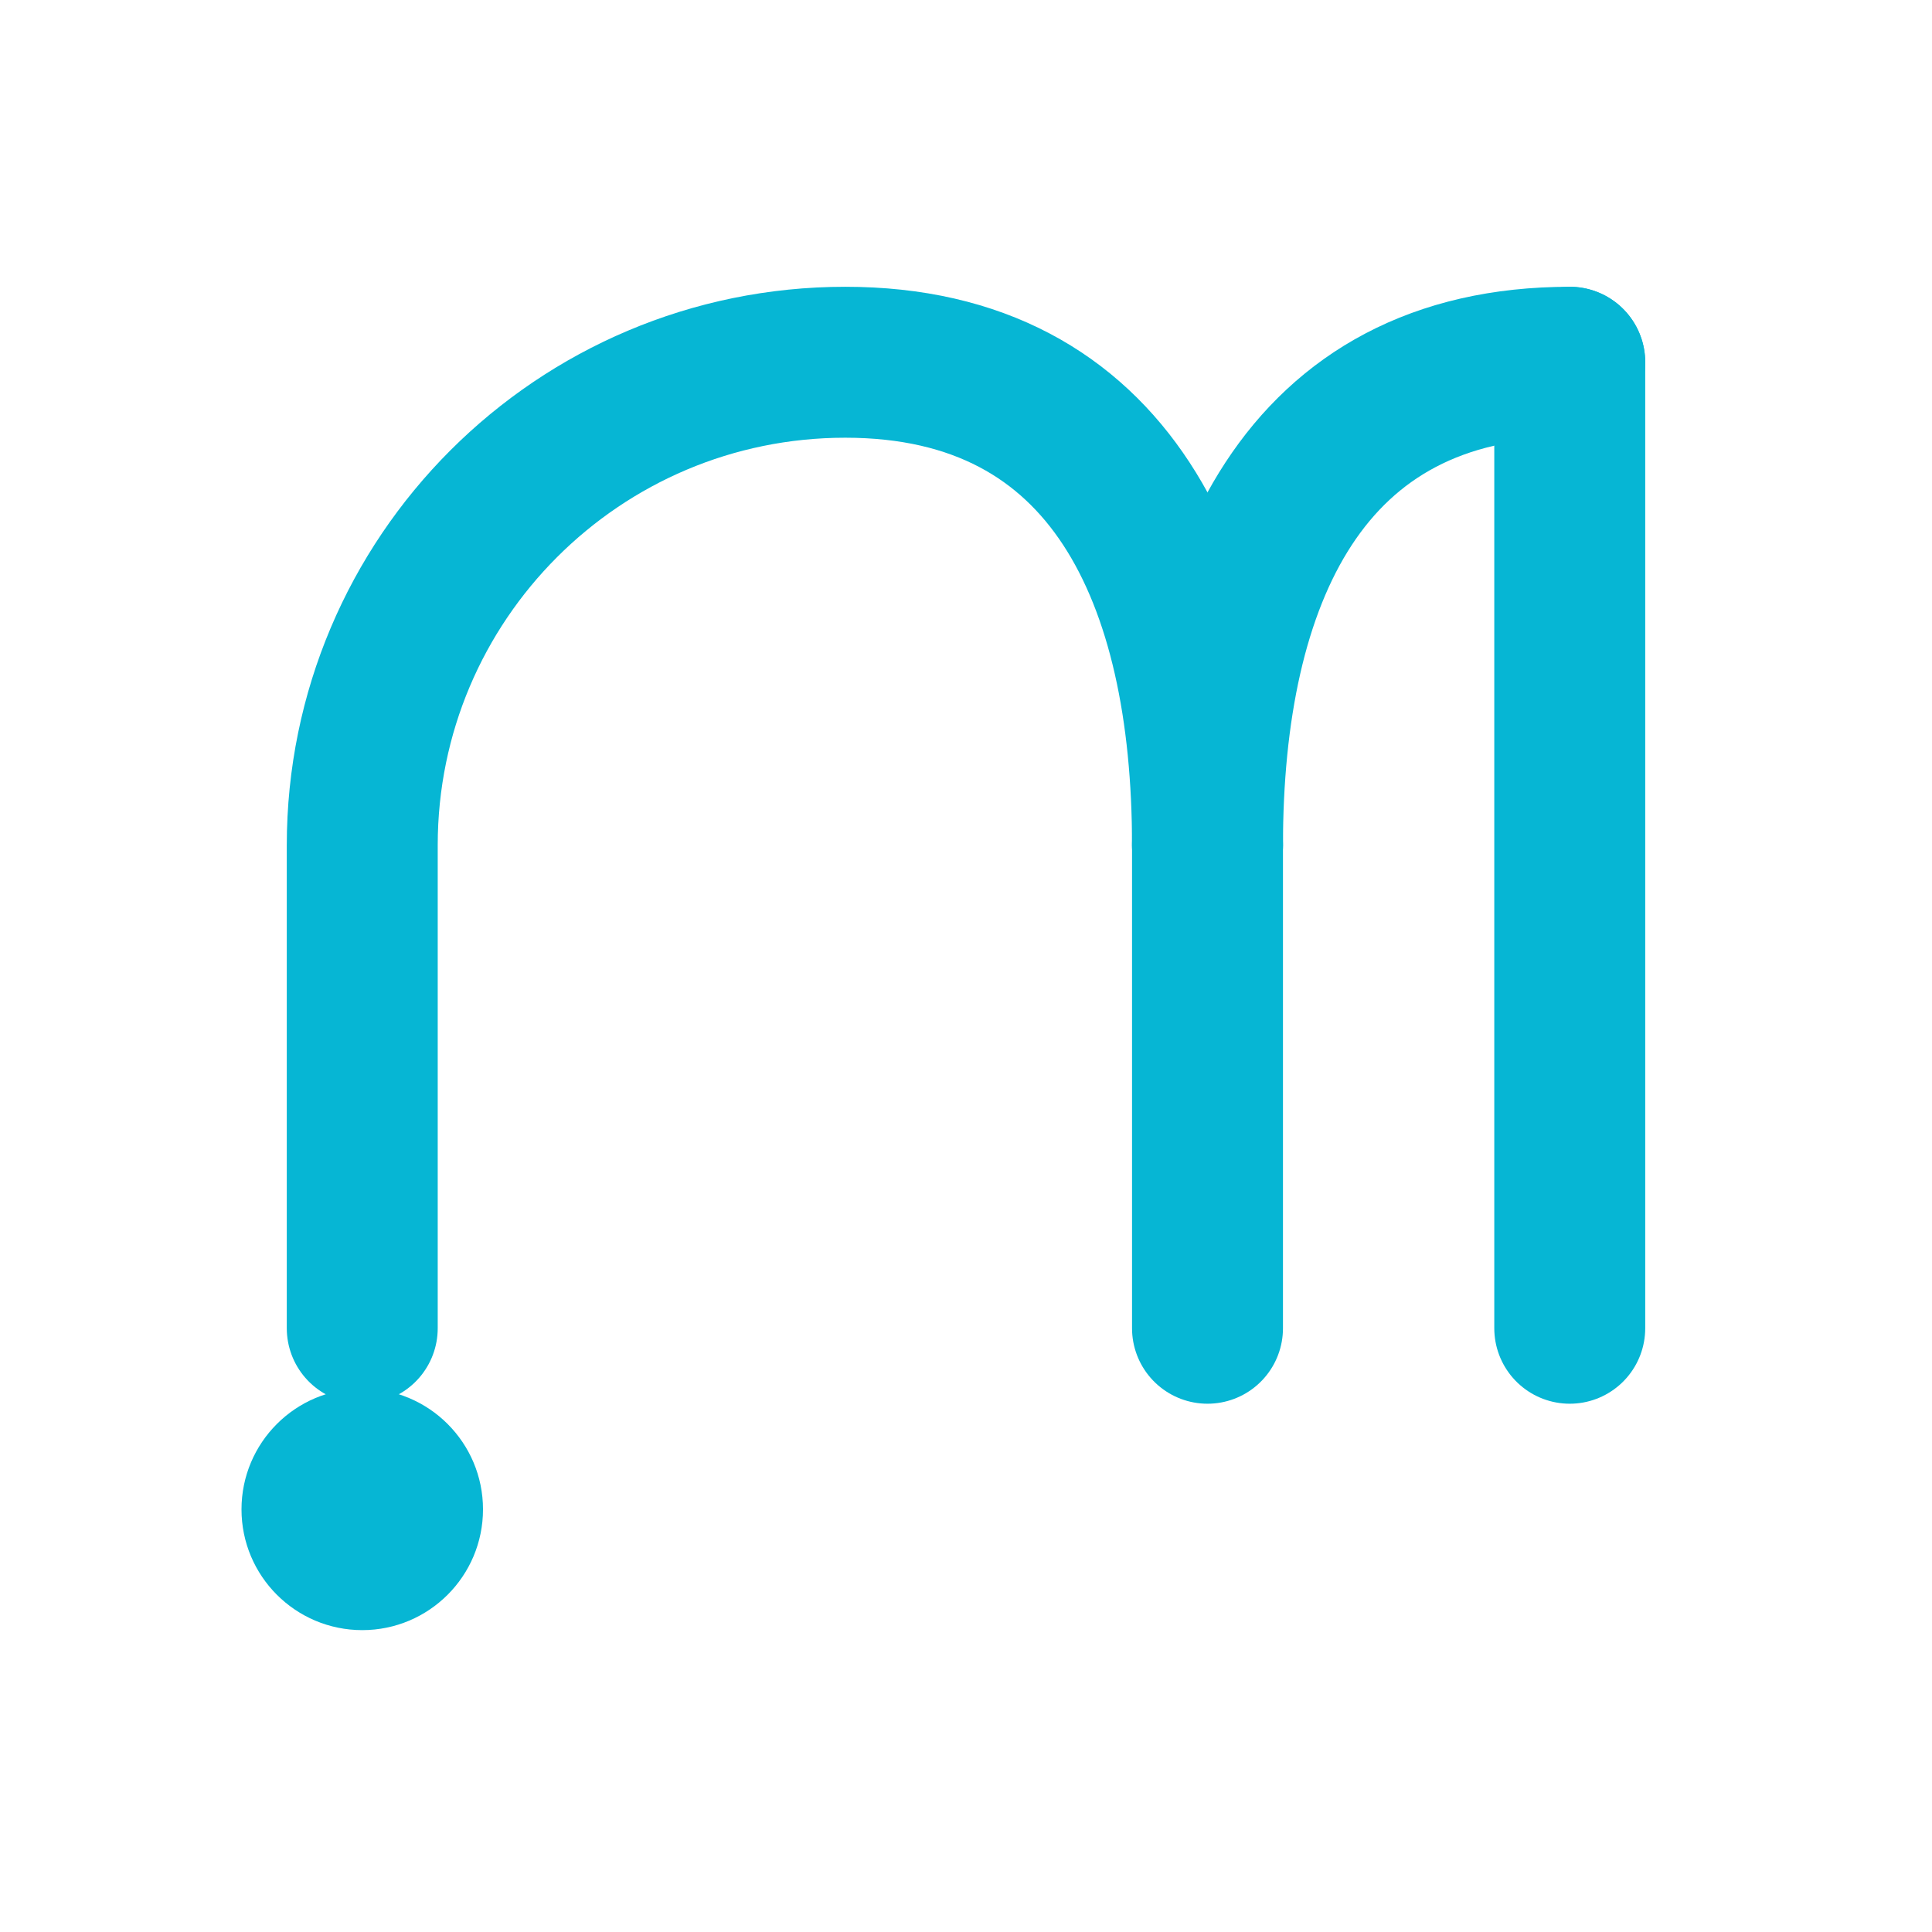
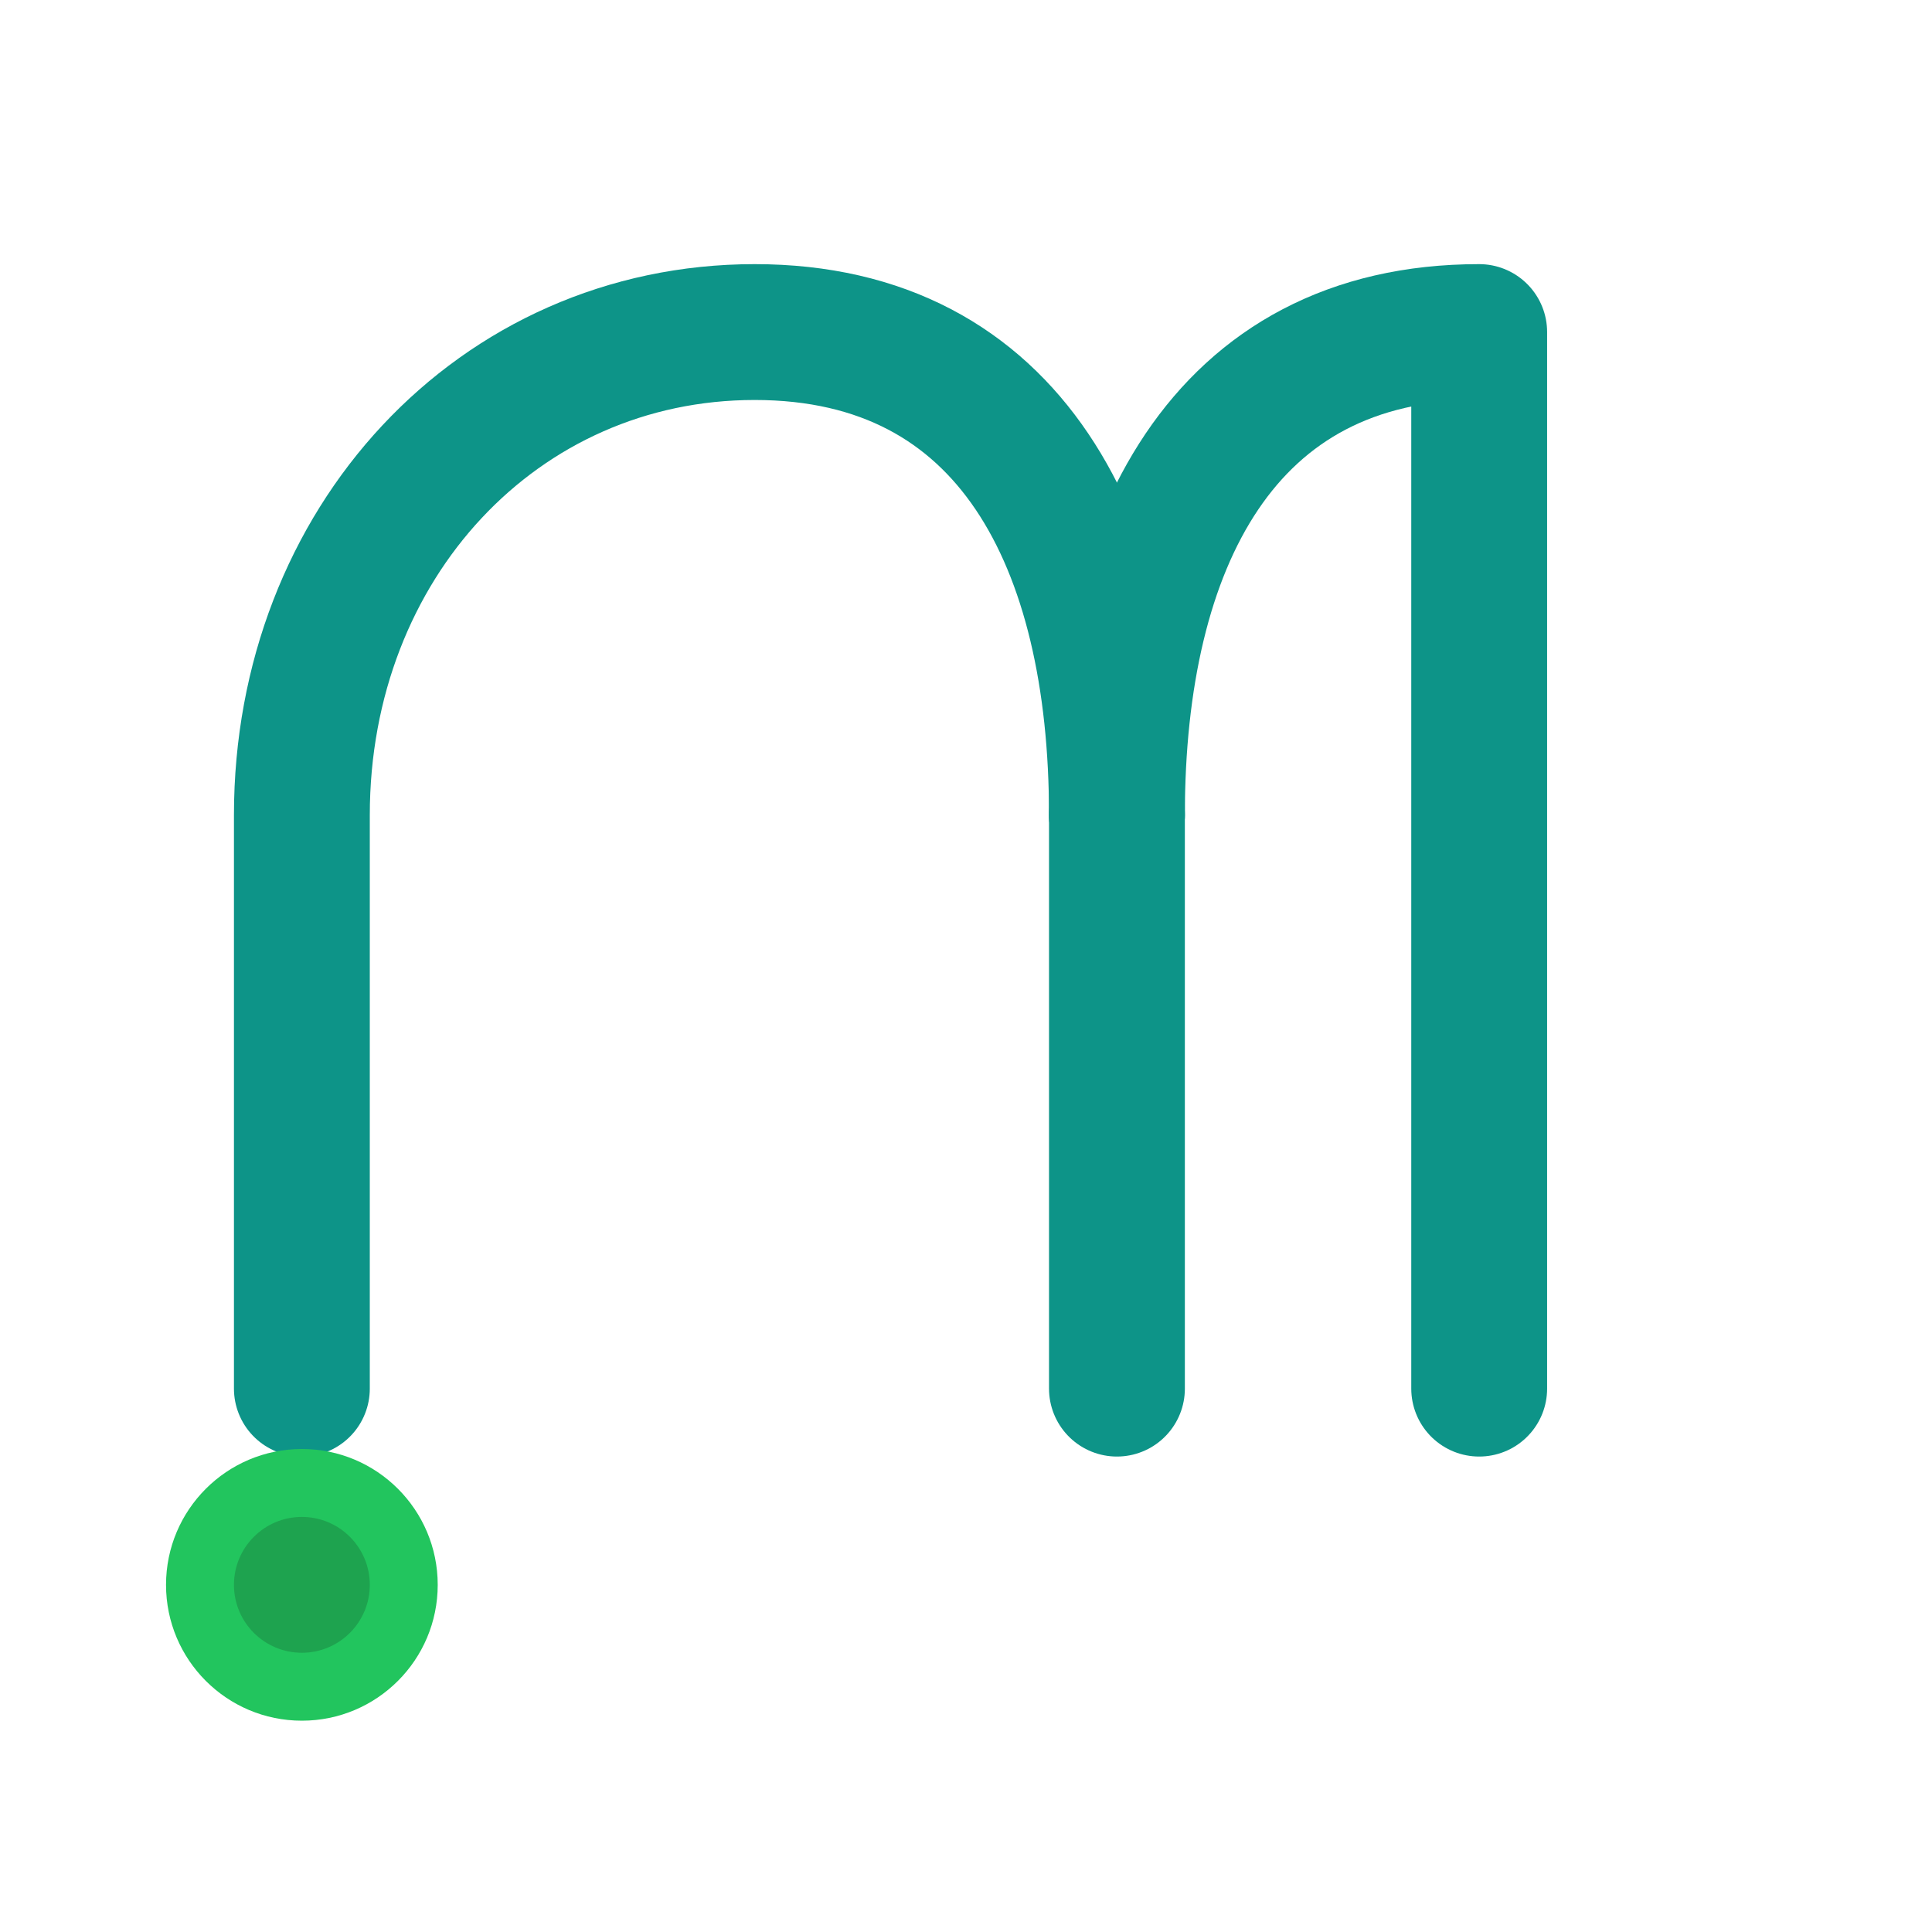
<svg xmlns="http://www.w3.org/2000/svg" viewBox="0 0 128 128" fill="none">
-   <g>
-     <path d="M24 88 V56 C24 38.33 38.33 24 56 24 C73.67 24 80 38.33 80 56" stroke="#06B6D4" stroke-width="10" stroke-linecap="round" fill="none" />
-     <path d="M80 56 C80 38.33 86.33 24 104 24" stroke="#06B6D4" stroke-width="10" stroke-linecap="round" fill="none" />
-     <path d="M104 24 V88" stroke="#06B6D4" stroke-width="10" stroke-linecap="round" fill="none" />
-     <path d="M80 56 V88" stroke="#06B6D4" stroke-width="10" stroke-linecap="round" fill="none" />
-     <circle cx="24" cy="100" r="8" fill="#06B6D4" />
-   </g>
+   <path d="M20 92 L20 54 C20 36 33 22 50 22 C67 22 74 36 74 54" stroke="#0D9488" stroke-width="9" stroke-linecap="round" stroke-linejoin="round" fill="none" />
+   <path d="M74 54 C74 36 81 22 98 22 L98 92" stroke="#0D9488" stroke-width="9" stroke-linecap="round" stroke-linejoin="round" fill="none" />
+   <path d="M74 54 L74 92" stroke="#0D9488" stroke-width="9" stroke-linecap="round" fill="none" />
+   <circle cx="20" cy="105" r="9" fill="#22C55E" />
+   <circle cx="20" cy="105" r="4.5" fill="#0A0A0A" opacity="0.18" />
</svg>
